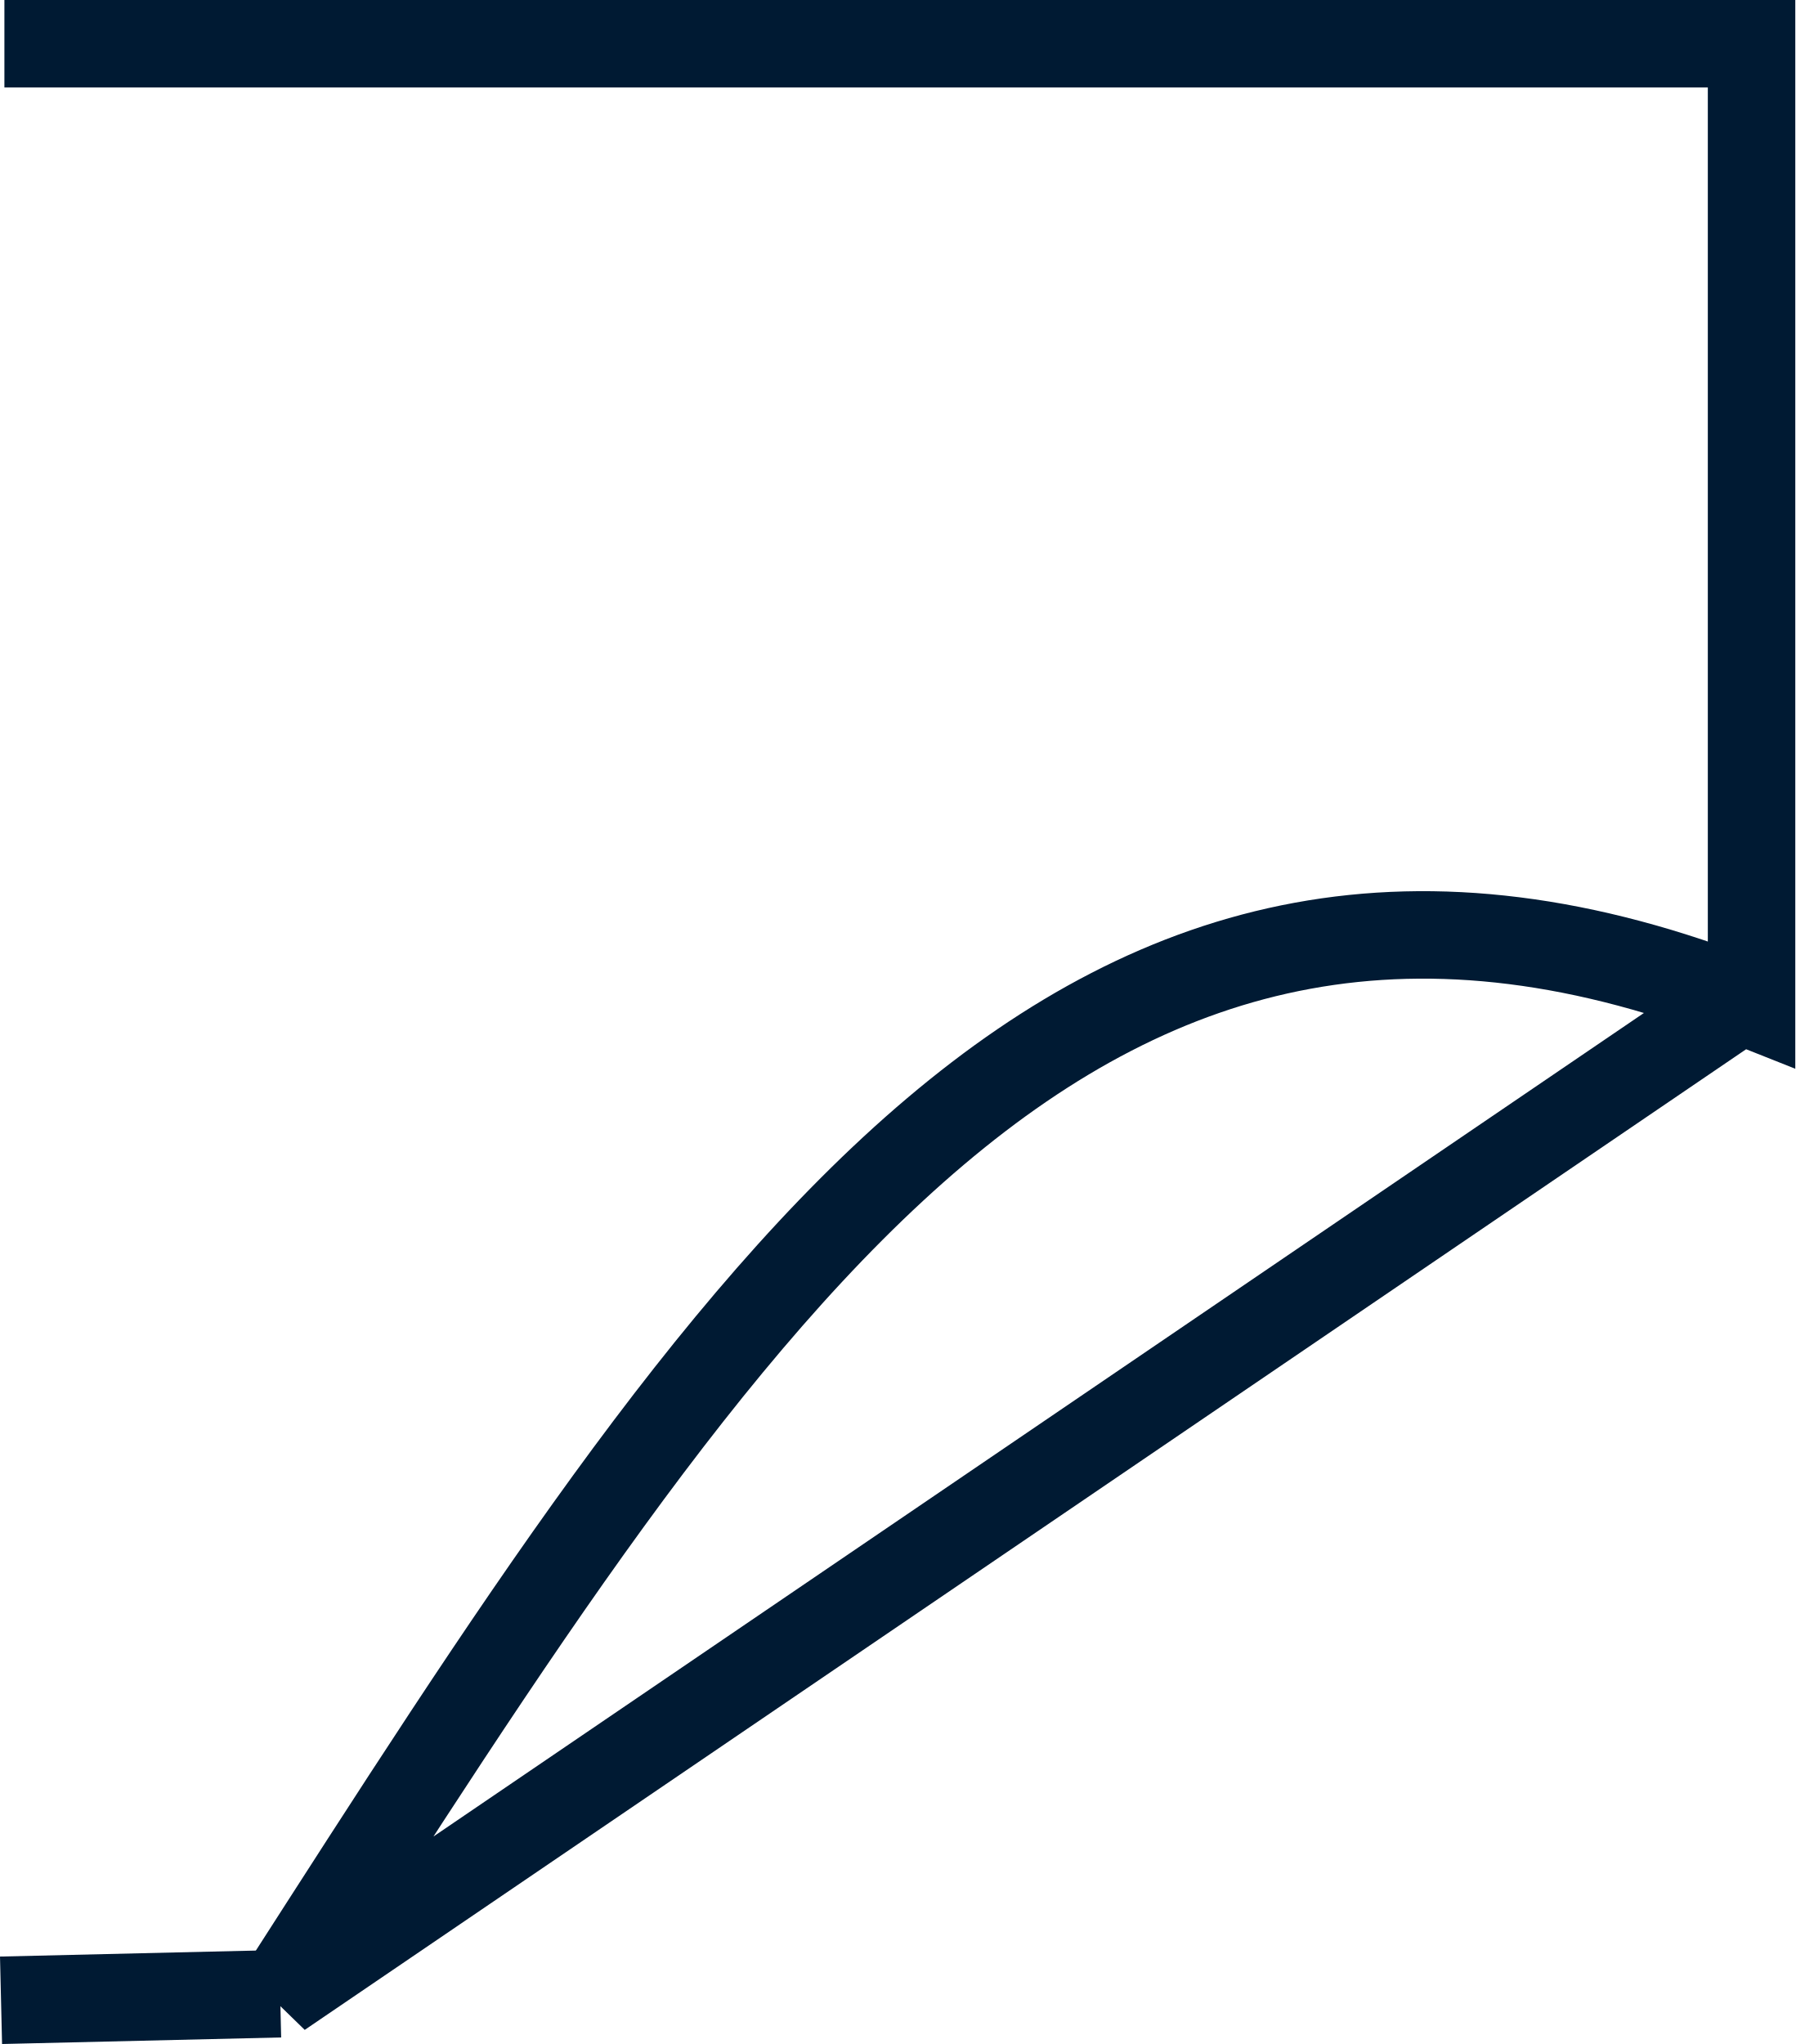
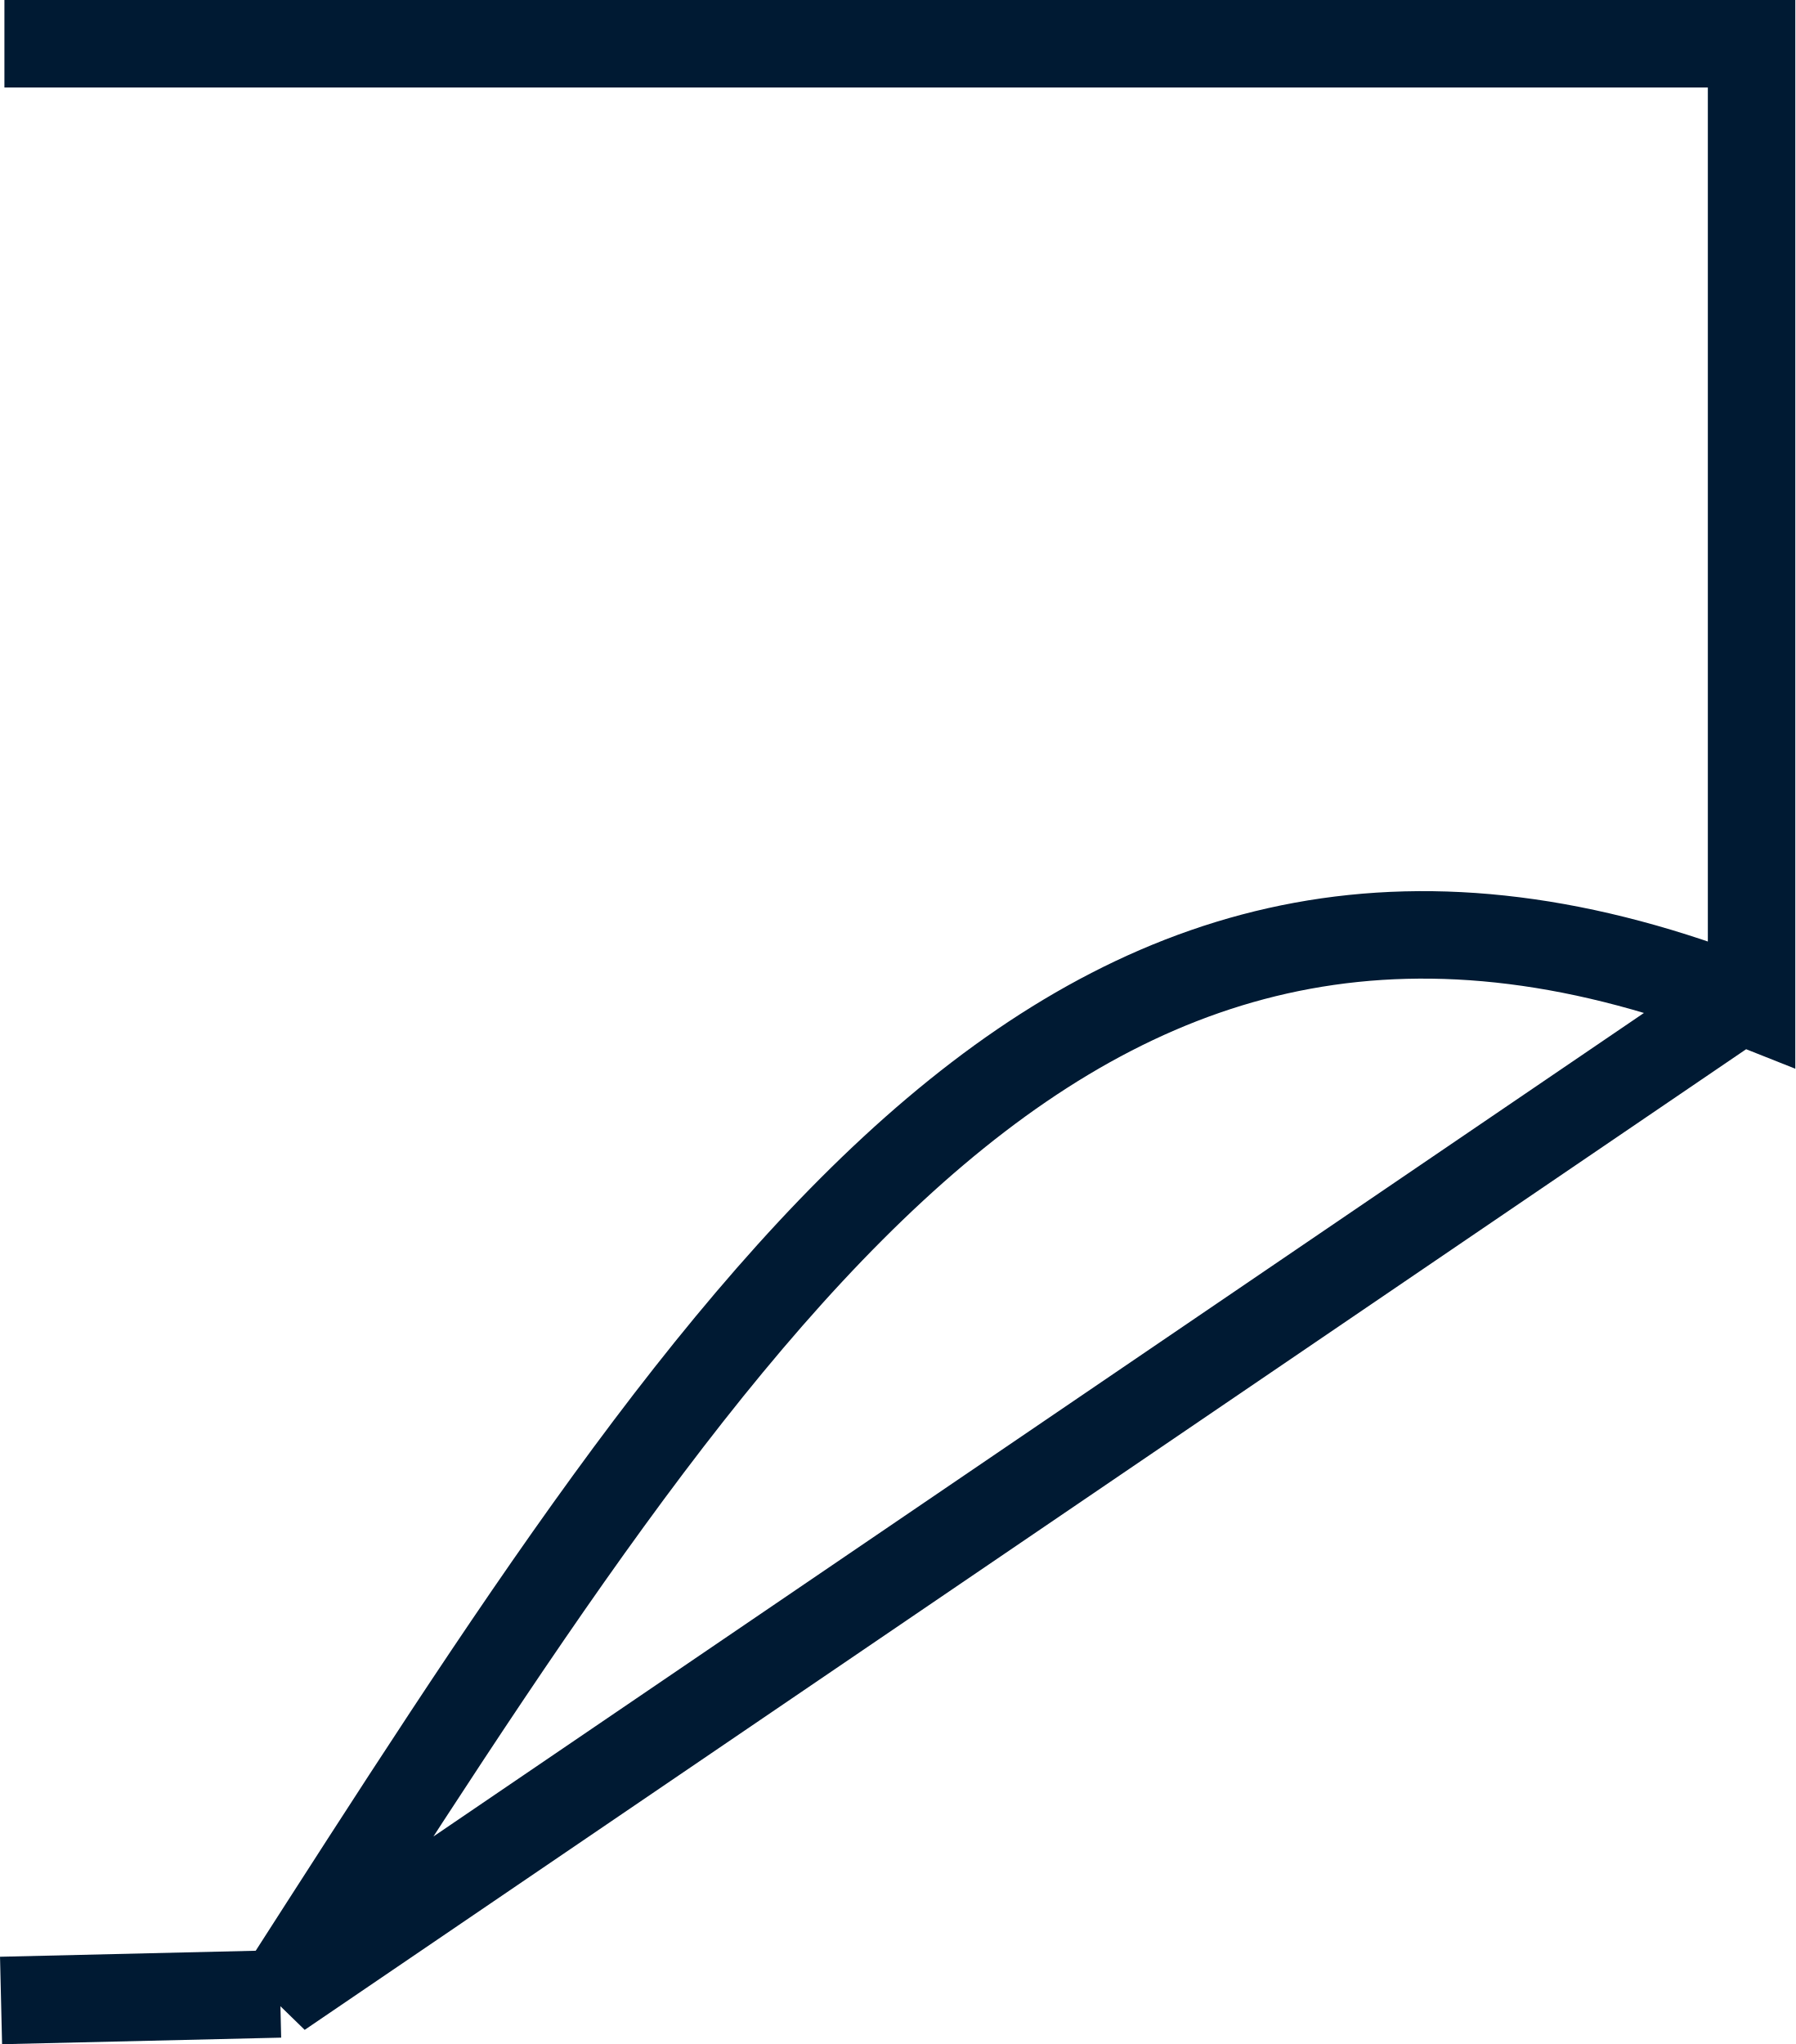
- <svg xmlns="http://www.w3.org/2000/svg" width="41.053mm" height="46.733mm" viewBox="0 0 41.053 46.733" version="1.1" id="svg834">
-   <defs id="defs828" />
-   <g id="layer1" transform="translate(-94.35532,-72.1625)">
-     <path style="fill:none;fill-opacity:1;stroke:#001a33;stroke-width:2;stroke-miterlimit:4;stroke-dasharray:none;stroke-opacity:1" d="M 94.456,73.162 H 134.408 V 95.123 C 119.047,89.004 111.221,101.458 100.761,117.746 L 134.408,94.858" id="path1379" />
-     <path style="fill:none;fill-opacity:1;stroke:#001a33;stroke-width:2;stroke-miterlimit:4;stroke-dasharray:none;stroke-opacity:1" d="m 94.379,117.896 6.382,-0.15" id="path1381" />
+ <svg xmlns="http://www.w3.org/2000/svg" width="41.053mm" height="46.733mm" version="1.1" viewBox="0 0 41.053 46.733">
+   <g transform="translate(-94.355 -72.162)" fill="none" stroke="#001a33" stroke-width="2">
+     <path d="m94.456 73.162h39.952v21.96c-15.362-6.119-23.188 6.335-33.648 22.623l33.648-22.888" />
+     <path d="m94.379 117.9 6.382-0.15" />
  </g>
</svg>
